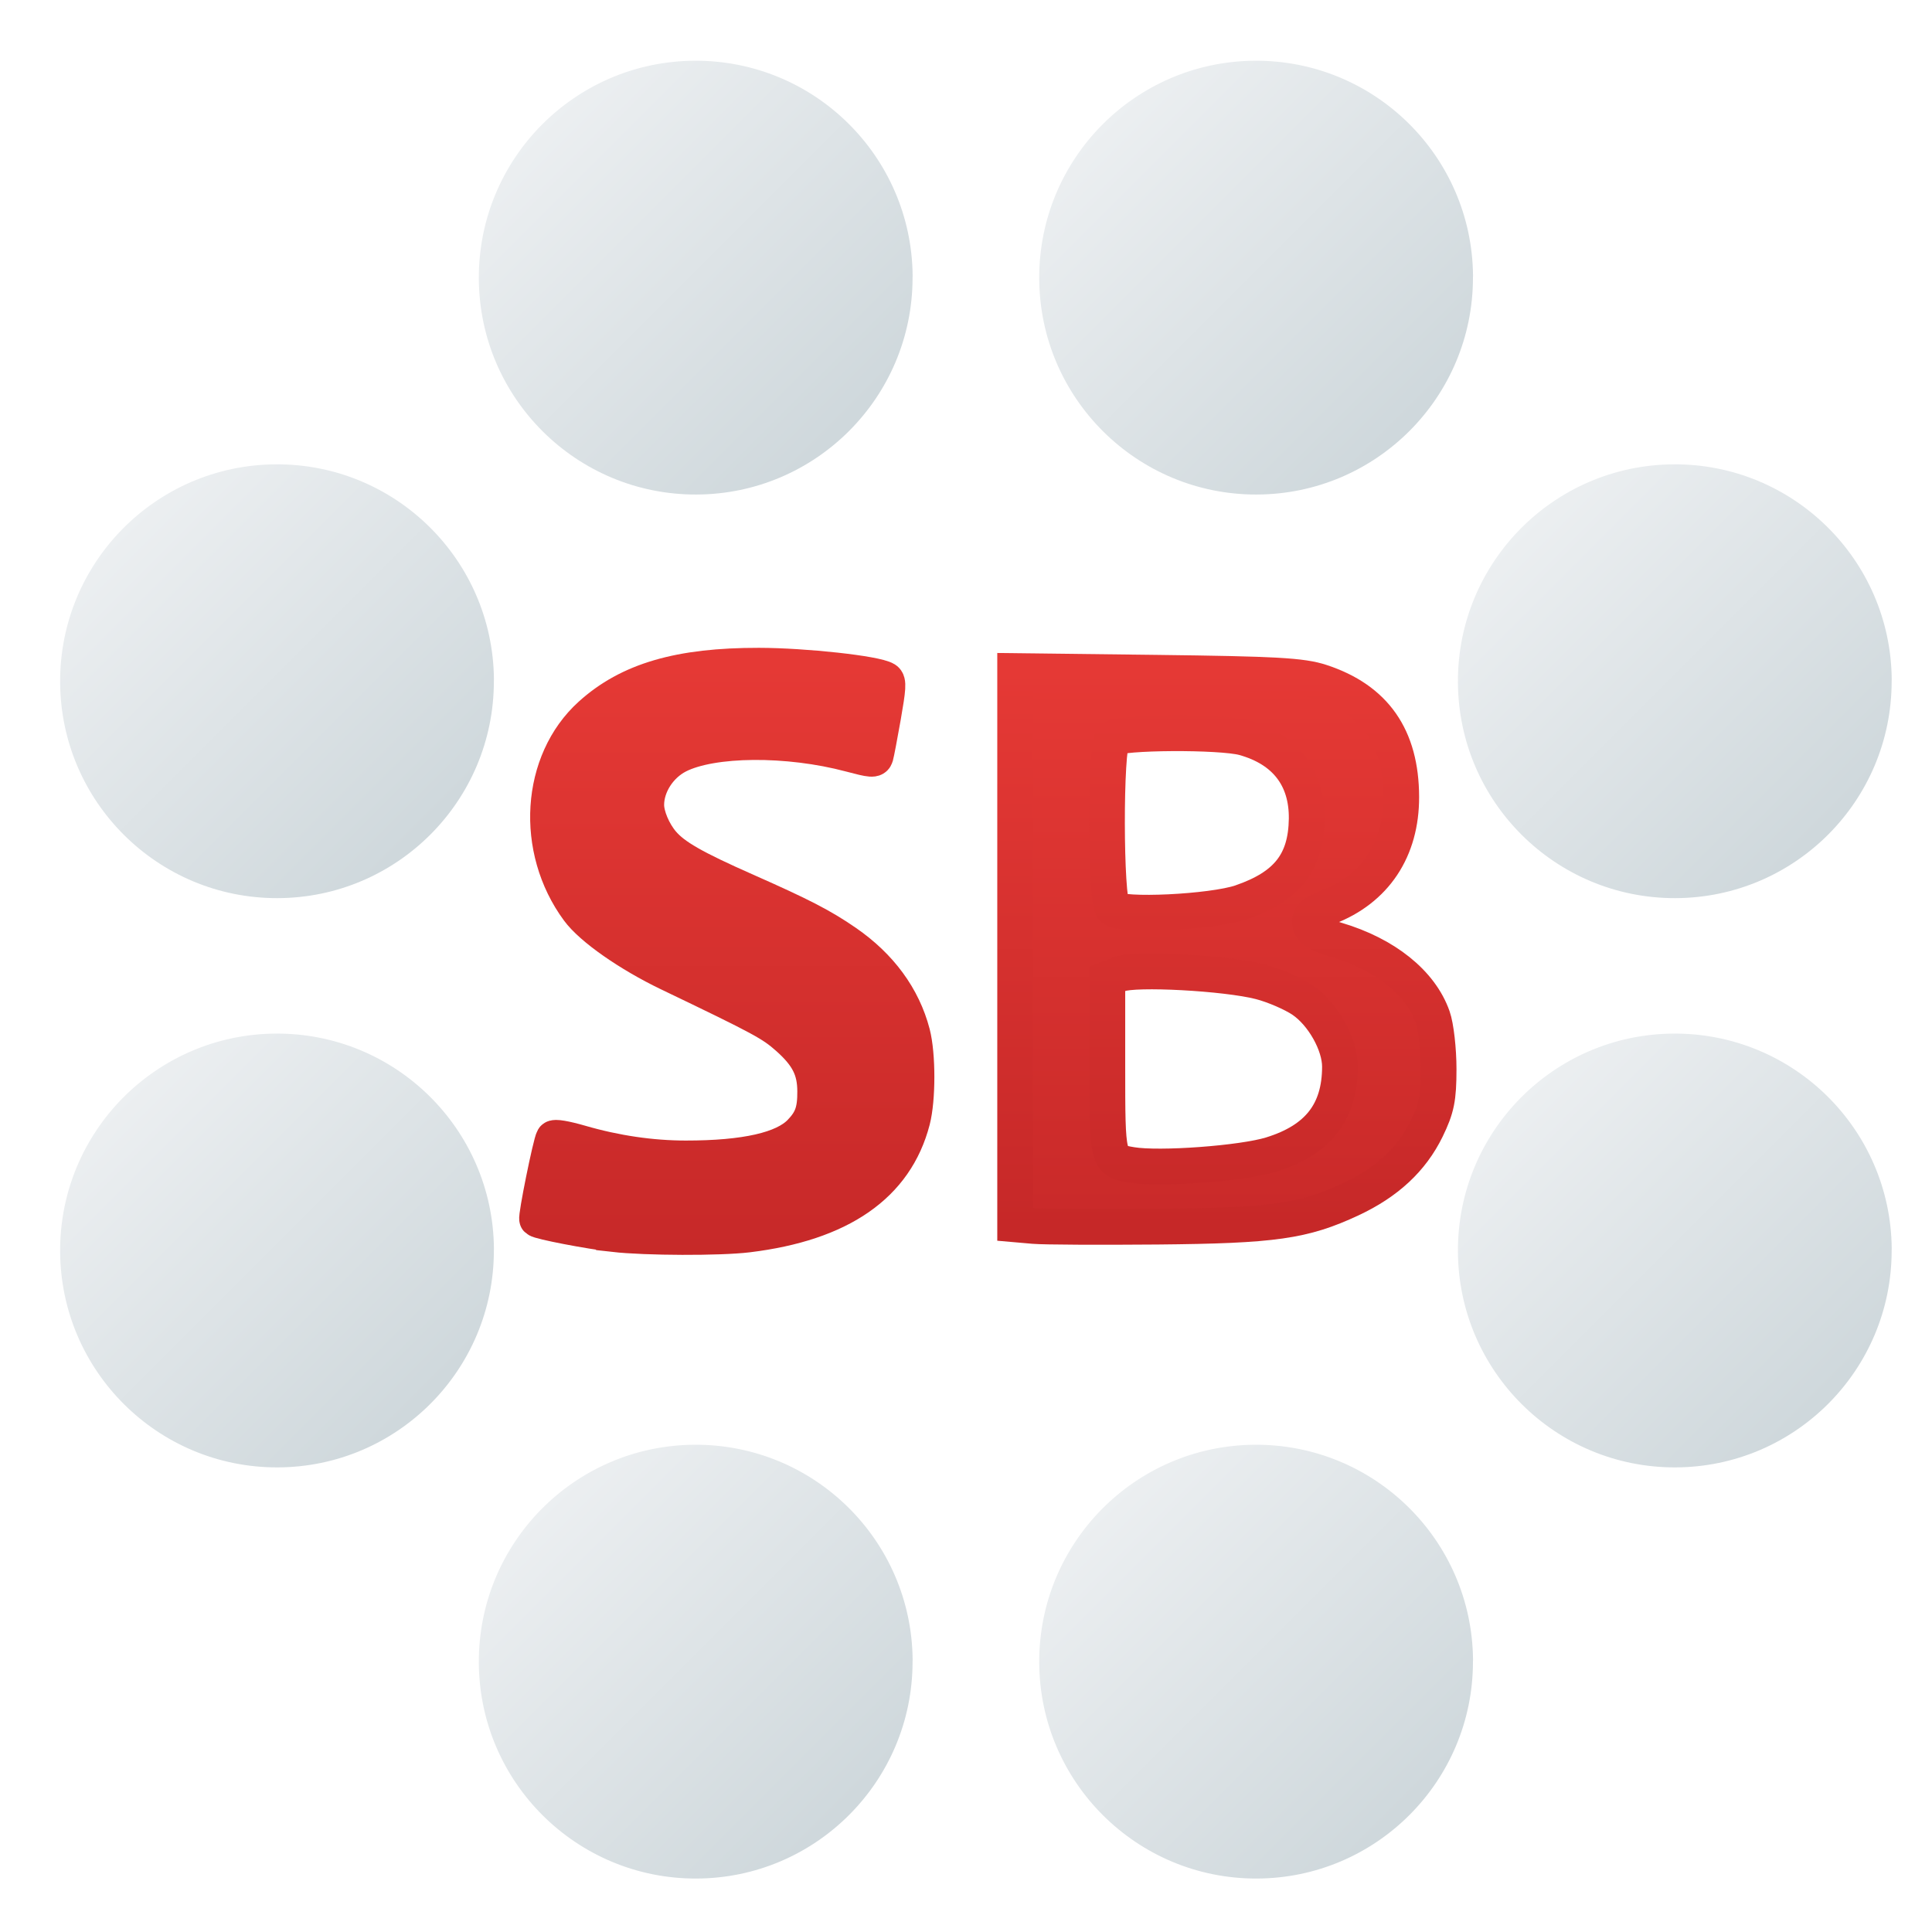
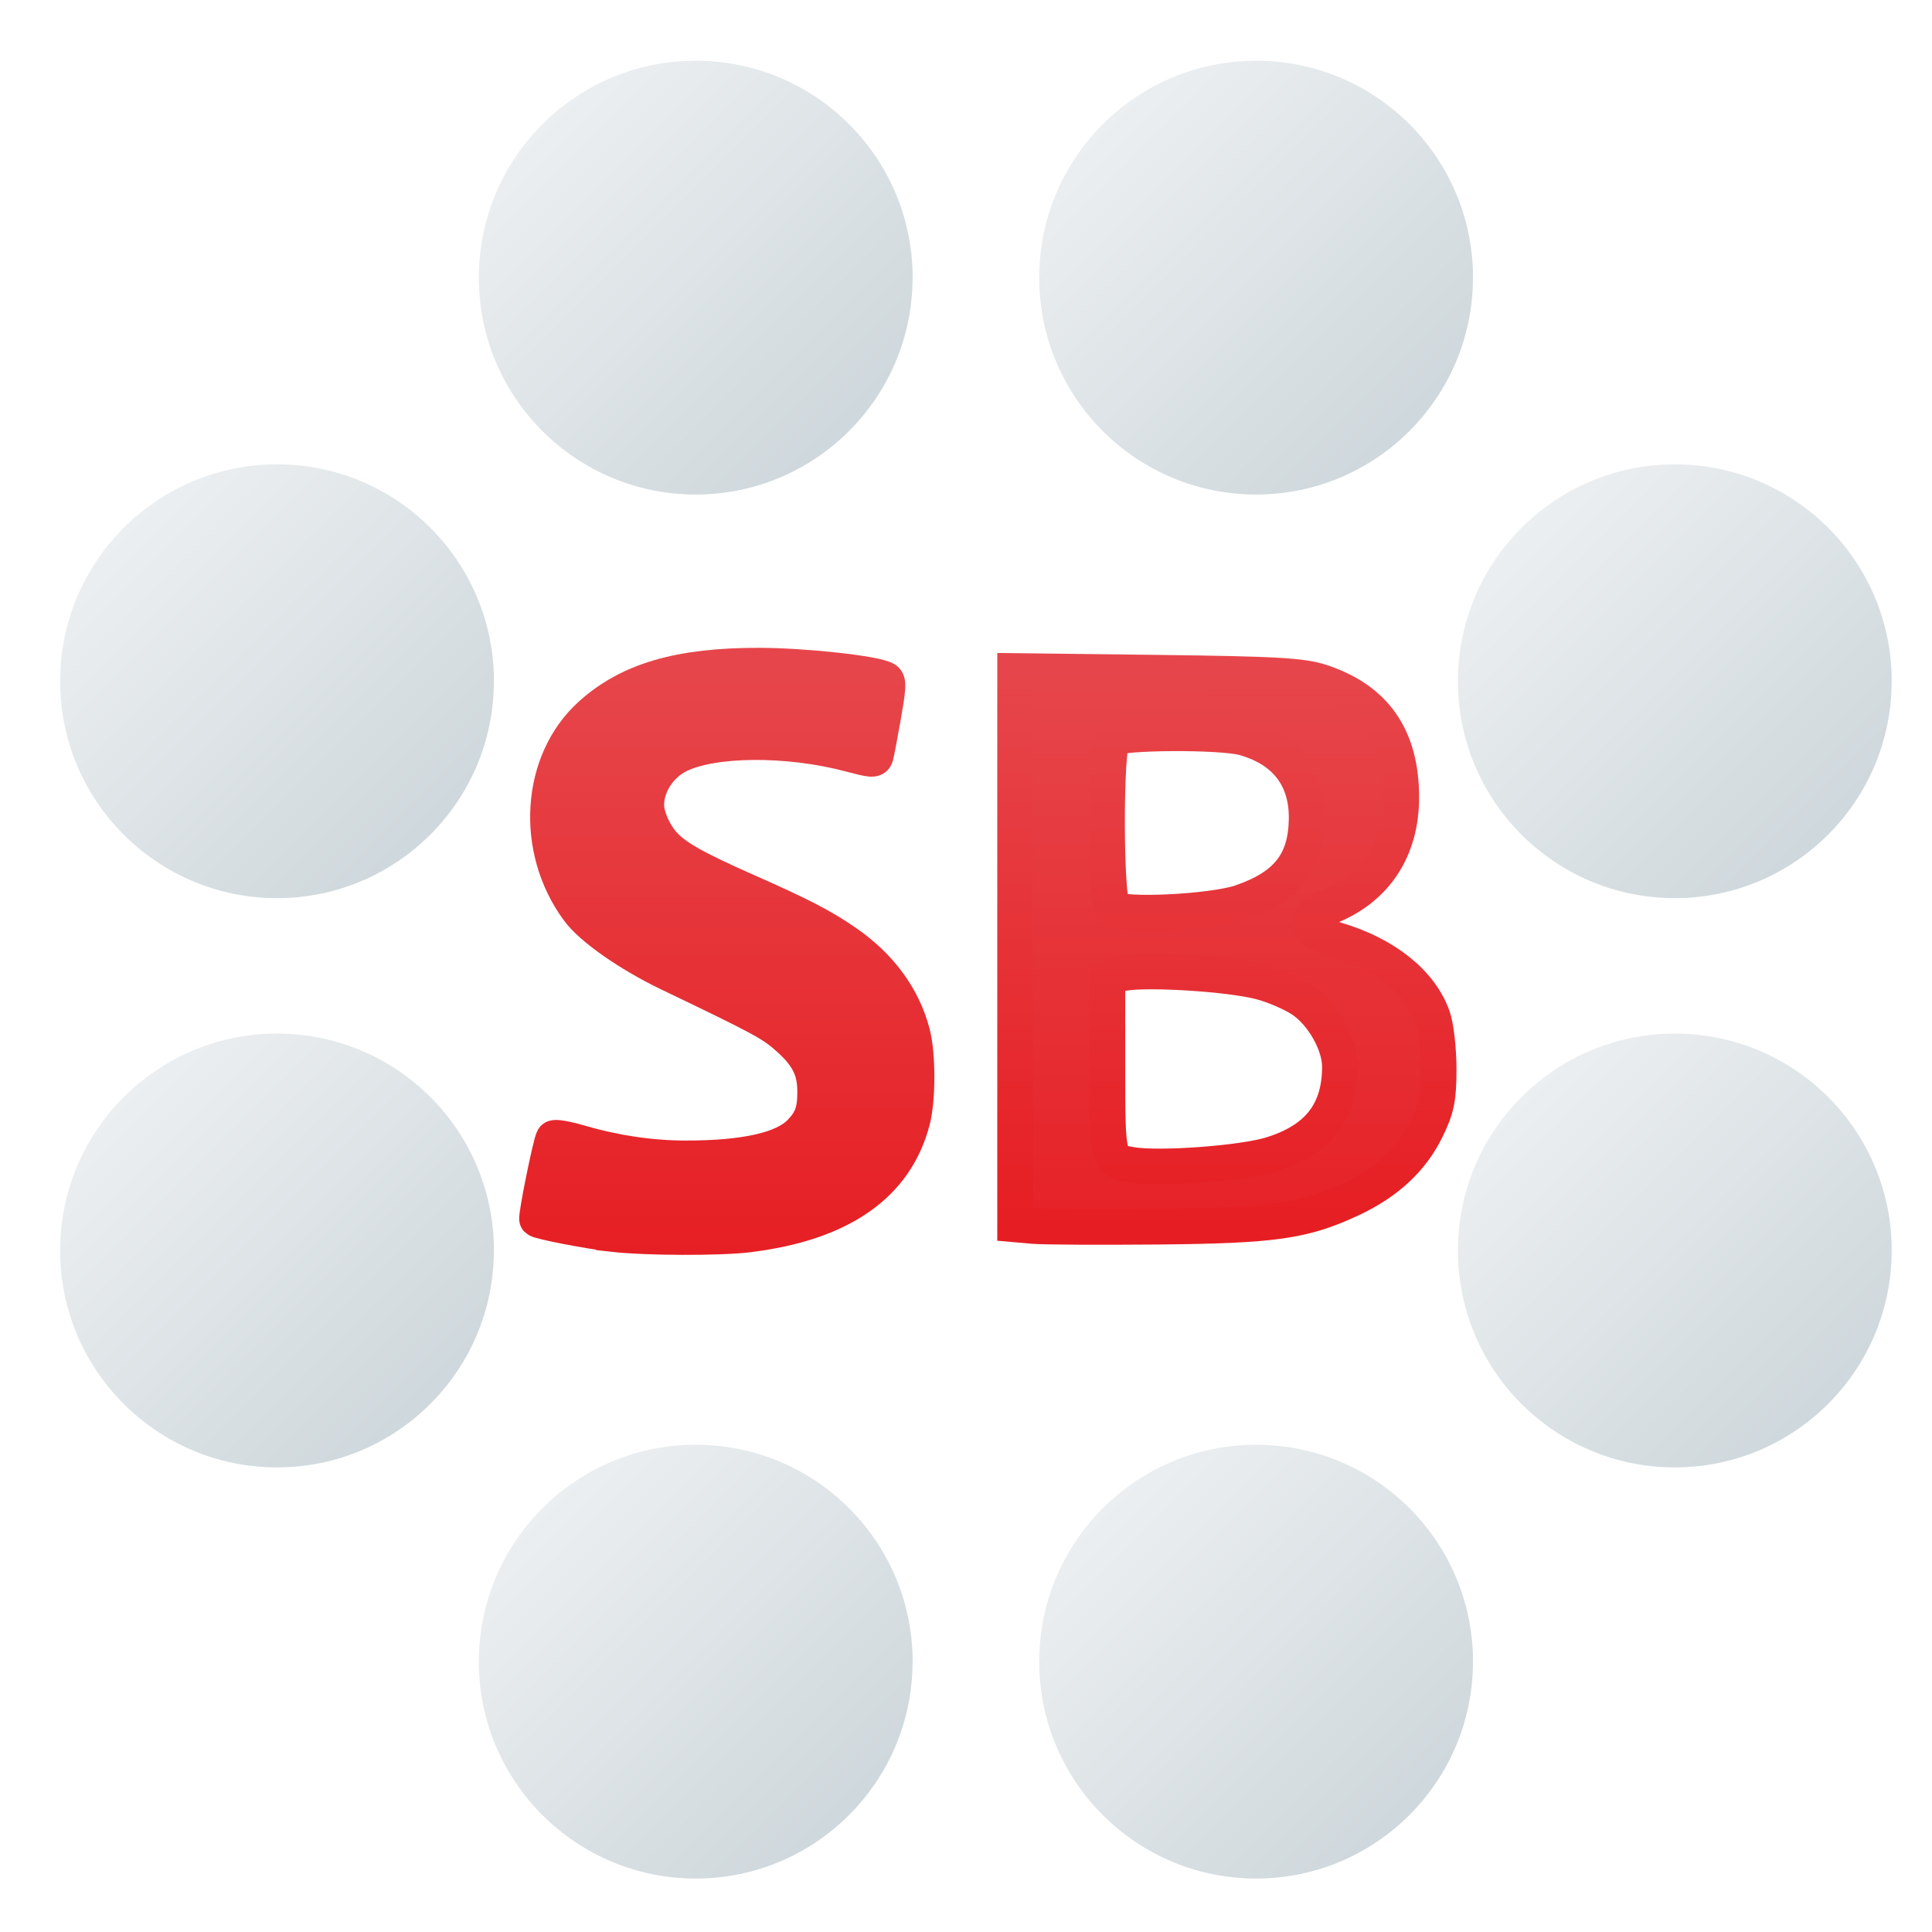
<svg xmlns="http://www.w3.org/2000/svg" xmlns:xlink="http://www.w3.org/1999/xlink" width="32px" height="32px" viewBox="0 0 32 32" version="1.1" id="SVGRoot">
  <defs id="defs2">
-     <linearGradient id="linearGradient4325">
-       <stop style="stop-color:#e53935;stop-opacity:1" offset="0" id="stop4321" />
-       <stop style="stop-color:#c62828;stop-opacity:1" offset="1" id="stop4323" />
+     <linearGradient id="linearGradient4176">
+       <stop style="stop-color:#e6464b;stop-opacity:1" offset="0" id="stop4172" />
+       <stop style="stop-color:#e61e23;stop-opacity:1" offset="1" id="stop4174" />
    </linearGradient>
    <linearGradient id="linearGradient4158-1">
      <stop style="stop-color:#eceff1;stop-opacity:1" offset="0" id="stop4154" />
      <stop style="stop-color:#cfd8dc;stop-opacity:1" offset="1" id="stop4156" />
    </linearGradient>
    <linearGradient id="linearGradient4292">
      <stop style="stop-color:#dc3026;stop-opacity:1;" offset="0" id="stop4288" />
      <stop style="stop-color:#870000;stop-opacity:1" offset="1" id="stop4290" />
    </linearGradient>
-     <linearGradient xlink:href="#linearGradient4325" id="linearGradient4294" x1="9" y1="11" x2="9" y2="22" gradientUnits="userSpaceOnUse" gradientTransform="matrix(0.9254887,0,0,0.9254887,1.701645,0.9081331)" />
-     <linearGradient xlink:href="#linearGradient4325" id="linearGradient4302" x1="12" y1="11" x2="12" y2="21" gradientUnits="userSpaceOnUse" gradientTransform="matrix(0.9254887,0,0,0.9254887,1.701645,0.9081331)" />
+     <linearGradient xlink:href="#linearGradient4176" id="linearGradient4294" x1="9" y1="11" x2="9" y2="22" gradientUnits="userSpaceOnUse" gradientTransform="matrix(0.9254887,0,0,0.9254887,1.701645,0.9081331)" />
+     <linearGradient xlink:href="#linearGradient4176" id="linearGradient4302" x1="12" y1="11" x2="12" y2="21" gradientUnits="userSpaceOnUse" gradientTransform="matrix(0.9254887,0,0,0.9254887,1.701645,0.9081331)" />
    <linearGradient gradientTransform="translate(-8.512909,-10.61186)" xlink:href="#linearGradient4292" id="linearGradient4294-5" x1="9" y1="11" x2="9" y2="22" gradientUnits="userSpaceOnUse" />
    <linearGradient gradientTransform="translate(-8.512909,-10.61186)" xlink:href="#linearGradient4292" id="linearGradient4302-4" x1="12" y1="11" x2="12" y2="21" gradientUnits="userSpaceOnUse" />
-     <linearGradient xlink:href="#linearGradient4325" id="linearGradient4339" gradientUnits="userSpaceOnUse" x1="10.027" y1="10.904" x2="10.027" y2="21.709" gradientTransform="matrix(0.9254887,0,0,0.9254887,0.7200162,0.9081331)" />
-     <linearGradient xlink:href="#linearGradient4325" id="linearGradient4341" gradientUnits="userSpaceOnUse" x1="11.108" y1="10.904" x2="11.108" y2="21.709" gradientTransform="matrix(0.9254887,0,0,0.9254887,0.7200162,0.9081331)" />
+     <linearGradient xlink:href="#linearGradient4176" id="linearGradient4339" gradientUnits="userSpaceOnUse" x1="10.027" y1="10.904" x2="10.027" y2="21.709" gradientTransform="matrix(0.9254887,0,0,0.9254887,0.7200162,0.9081331)" />
+     <linearGradient xlink:href="#linearGradient4176" id="linearGradient4341" gradientUnits="userSpaceOnUse" x1="11.108" y1="10.904" x2="11.108" y2="21.709" gradientTransform="matrix(0.9254887,0,0,0.9254887,0.7200162,0.9081331)" />
    <linearGradient xlink:href="#linearGradient4158-1" id="linearGradient4230" gradientUnits="userSpaceOnUse" x1="9" y1="2" x2="14" y2="7" />
  </defs>
  <g style="display:inline" id="layer1" />
  <g id="layer2">
    <path style="opacity:1;fill:url(#linearGradient4230);fill-opacity:1;fill-rule:nonzero;stroke:none;stroke-width:0.345;stroke-linecap:butt;stroke-linejoin:miter;stroke-miterlimit:4;stroke-dasharray:none;stroke-dashoffset:0;stroke-opacity:1;paint-order:markers fill stroke" id="path4977-4-4-2" d="M 15.115,4.598 A 3.592,3.592 0 0 1 11.532,8.191 3.592,3.592 0 0 1 7.931,4.616 a 3.592,3.592 0 0 1 3.566,-3.61 3.592,3.592 0 0 1 3.619,3.557" />
    <path id="path4250" style="opacity:1;vector-effect:none;fill:url(#linearGradient4294);fill-opacity:1.0;stroke:url(#linearGradient4302);stroke-width:0.592;stroke-linecap:butt;stroke-linejoin:miter;stroke-miterlimit:4;stroke-dasharray:none;stroke-dashoffset:0;stroke-opacity:1" d="m 20.558,14.945 c 0.76,-0.261 1.075,-0.663 1.085,-1.382 0.008,-0.684 -0.355,-1.154 -1.04,-1.344 -0.382,-0.106 -2.066,-0.096 -2.175,0.013 -0.126,0.126 -0.123,2.683 0.004,2.814 0.131,0.136 1.646,0.064 2.127,-0.101 z m 0.498,4.178 c 0.774,-0.239 1.137,-0.703 1.138,-1.455 5.57e-4,-0.371 -0.28,-0.872 -0.618,-1.103 C 21.416,16.456 21.098,16.318 20.869,16.26 20.303,16.115 18.798,16.034 18.541,16.135 l -0.2,0.078 v 1.447 c 0,1.562 9.25e-4,1.567 0.4,1.634 0.463,0.078 1.836,-0.023 2.315,-0.171 z m -3.933,1.183 -0.309,-0.027 v -4.582 -4.582 l 2.345,0.028 c 1.965,0.024 2.406,0.048 2.723,0.153 0.891,0.293 1.324,0.914 1.327,1.902 0.003,0.875 -0.433,1.53 -1.218,1.83 -0.245,0.093 -0.309,0.152 -0.292,0.268 0.017,0.111 0.125,0.179 0.438,0.272 0.806,0.239 1.394,0.71 1.593,1.278 0.054,0.153 0.098,0.541 0.098,0.861 -1.47e-4,0.488 -0.033,0.648 -0.201,0.993 -0.247,0.504 -0.653,0.882 -1.249,1.161 -0.787,0.368 -1.279,0.438 -3.202,0.456 -0.96,0.008 -1.884,0.004 -2.054,-0.011 z" />
    <path style="opacity:1;fill:url(#linearGradient4339);fill-opacity:1;stroke:url(#linearGradient4341);stroke-width:0.592;stroke-miterlimit:4;stroke-dasharray:none;stroke-opacity:1" d="M 10.168,20.44 C 9.764,20.394 8.936,20.235 8.897,20.195 c -0.026,-0.026 0.224,-1.263 0.271,-1.339 0.017,-0.028 0.189,10e-4 0.443,0.074 0.585,0.17 1.178,0.257 1.748,0.257 0.986,3.95e-4 1.622,-0.144 1.899,-0.431 0.189,-0.196 0.246,-0.353 0.244,-0.68 -10e-4,-0.362 -0.119,-0.595 -0.447,-0.888 C 12.785,16.949 12.636,16.868 11.075,16.119 10.418,15.803 9.799,15.37 9.58,15.072 8.836,14.064 8.928,12.615 9.784,11.841 c 0.632,-0.572 1.471,-0.817 2.785,-0.815 0.76,0.001 1.935,0.13 2.096,0.23 0.053,0.033 0.046,0.136 -0.038,0.616 -0.056,0.317 -0.112,0.61 -0.124,0.651 -0.019,0.066 -0.064,0.063 -0.417,-0.031 -1.035,-0.276 -2.293,-0.267 -2.859,0.022 -0.307,0.157 -0.522,0.491 -0.523,0.816 -5.53e-4,0.184 0.114,0.456 0.267,0.635 0.191,0.223 0.52,0.411 1.389,0.795 0.909,0.402 1.253,0.579 1.648,0.852 0.57,0.393 0.947,0.907 1.103,1.504 0.092,0.354 0.092,1.088 0,1.442 -0.279,1.071 -1.19,1.703 -2.726,1.89 -0.468,0.057 -1.689,0.053 -2.217,-0.007 z" id="path4234" />
    <use x="0" y="0" xlink:href="#path4977-4-4-2" id="use4226" transform="translate(9.281866)" width="100%" height="100%" />
    <use x="0" y="0" xlink:href="#path4977-4-4-2" id="use4280" transform="translate(16.21682,6.684961)" width="100%" height="100%" />
    <use x="0" y="0" xlink:href="#path4977-4-4-2" id="use4282" transform="translate(16.21682,16.11365)" width="100%" height="100%" />
    <use x="0" y="0" xlink:href="#path4977-4-4-2" id="use4284" transform="translate(9.281866,22.92363)" width="100%" height="100%" />
    <use x="0" y="0" xlink:href="#path4977-4-4-2" id="use4286" transform="translate(0,22.92363)" width="100%" height="100%" />
    <use x="0" y="0" xlink:href="#path4977-4-4-2" id="use4288" transform="translate(-6.934949,16.11365)" width="100%" height="100%" />
    <use x="0" y="0" xlink:href="#path4977-4-4-2" id="use4290" transform="translate(-6.934949,6.684961)" width="100%" height="100%" />
  </g>
</svg>
